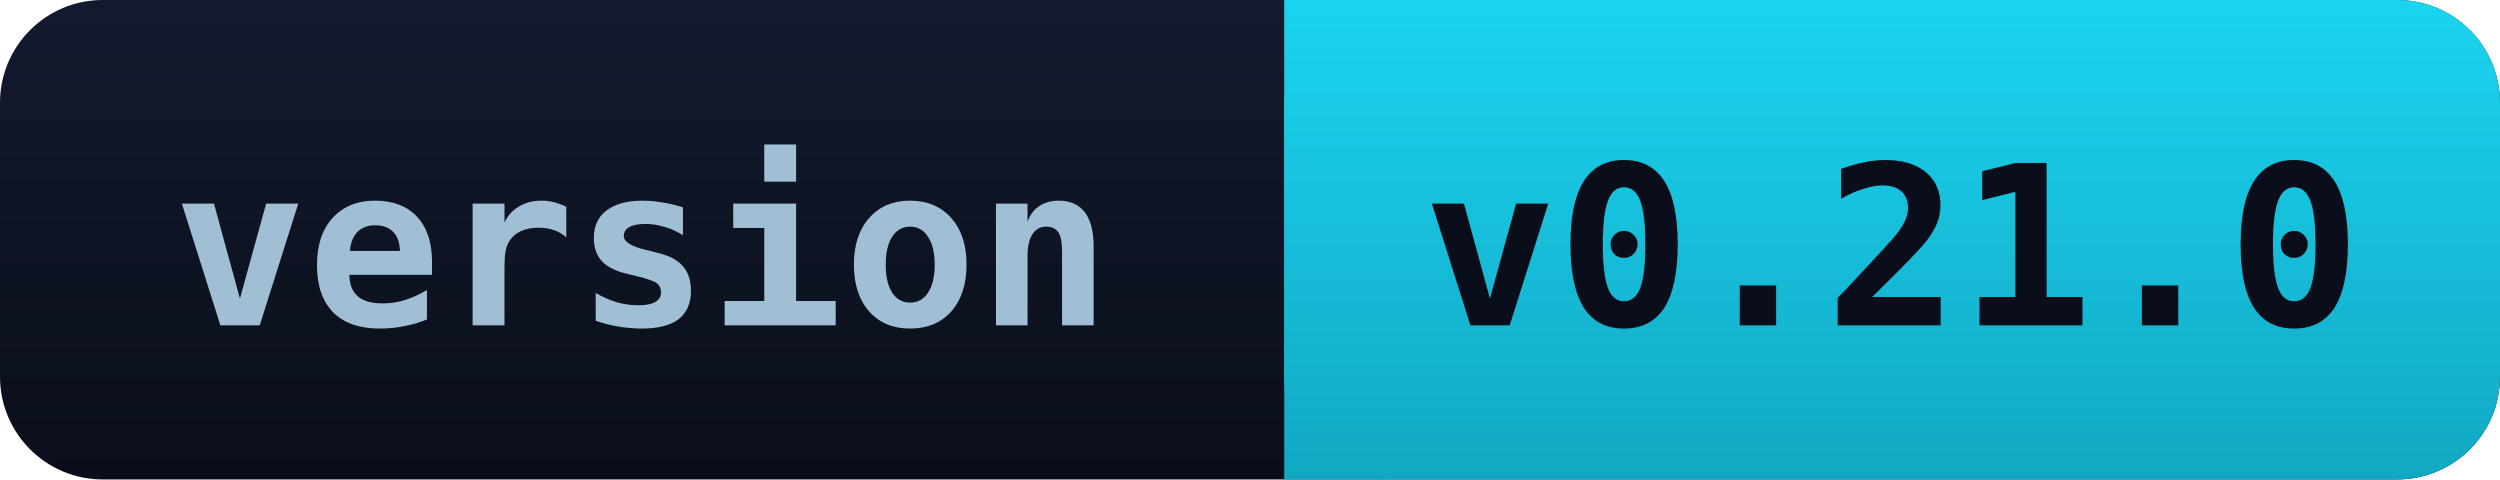
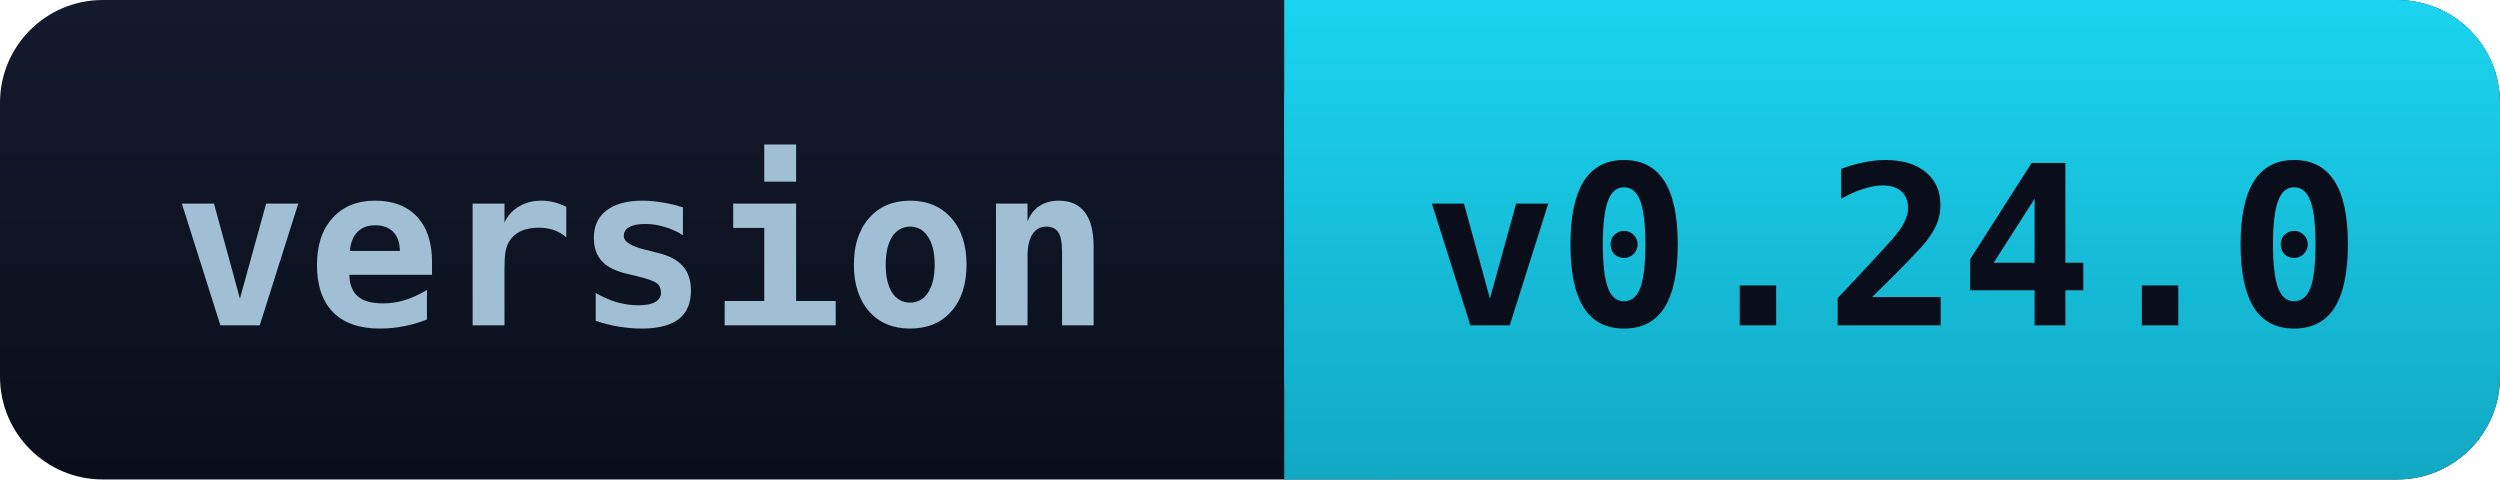
- <svg xmlns="http://www.w3.org/2000/svg" width="146" height="28" role="img" aria-label="version: v0.21.0">
+ <svg xmlns="http://www.w3.org/2000/svg" width="146" height="28" role="img" aria-label="version: v0.24.0">
  <linearGradient id="bg-label" x1="0" y1="0" x2="0" y2="1">
    <stop offset="0" stop-color="#141a2e" />
    <stop offset="1" stop-color="#0a0e1a" />
  </linearGradient>
  <linearGradient id="bg-value" x1="0" y1="0" x2="0" y2="1">
    <stop offset="0" stop-color="#1bd4ef" />
    <stop offset="1" stop-color="#12a8c4" />
  </linearGradient>
  <rect x="0" y="0" width="146" height="28" rx="6" ry="6" fill="url(#bg-label)" />
  <rect x="75" y="0" width="71" height="28" rx="6" ry="6" fill="url(#bg-value)" />
  <rect x="75" y="0" width="6" height="28" fill="url(#bg-value)" />
  <text x="37.5" y="19" font-family="ui-monospace,'SF Mono',Menlo,Consolas,monospace" font-size="13" font-weight="600" fill="#a0bfd4" text-anchor="middle" xml:space="preserve">version</text>
-   <text x="110.5" y="19" font-family="ui-monospace,'SF Mono',Menlo,Consolas,monospace" font-size="13" font-weight="700" fill="#0a0e1a" text-anchor="middle" xml:space="preserve">v0.21.0</text>
+   <text x="110.5" y="19" font-family="ui-monospace,'SF Mono',Menlo,Consolas,monospace" font-size="13" font-weight="700" fill="#0a0e1a" text-anchor="middle" xml:space="preserve">v0.24.0</text>
</svg>
